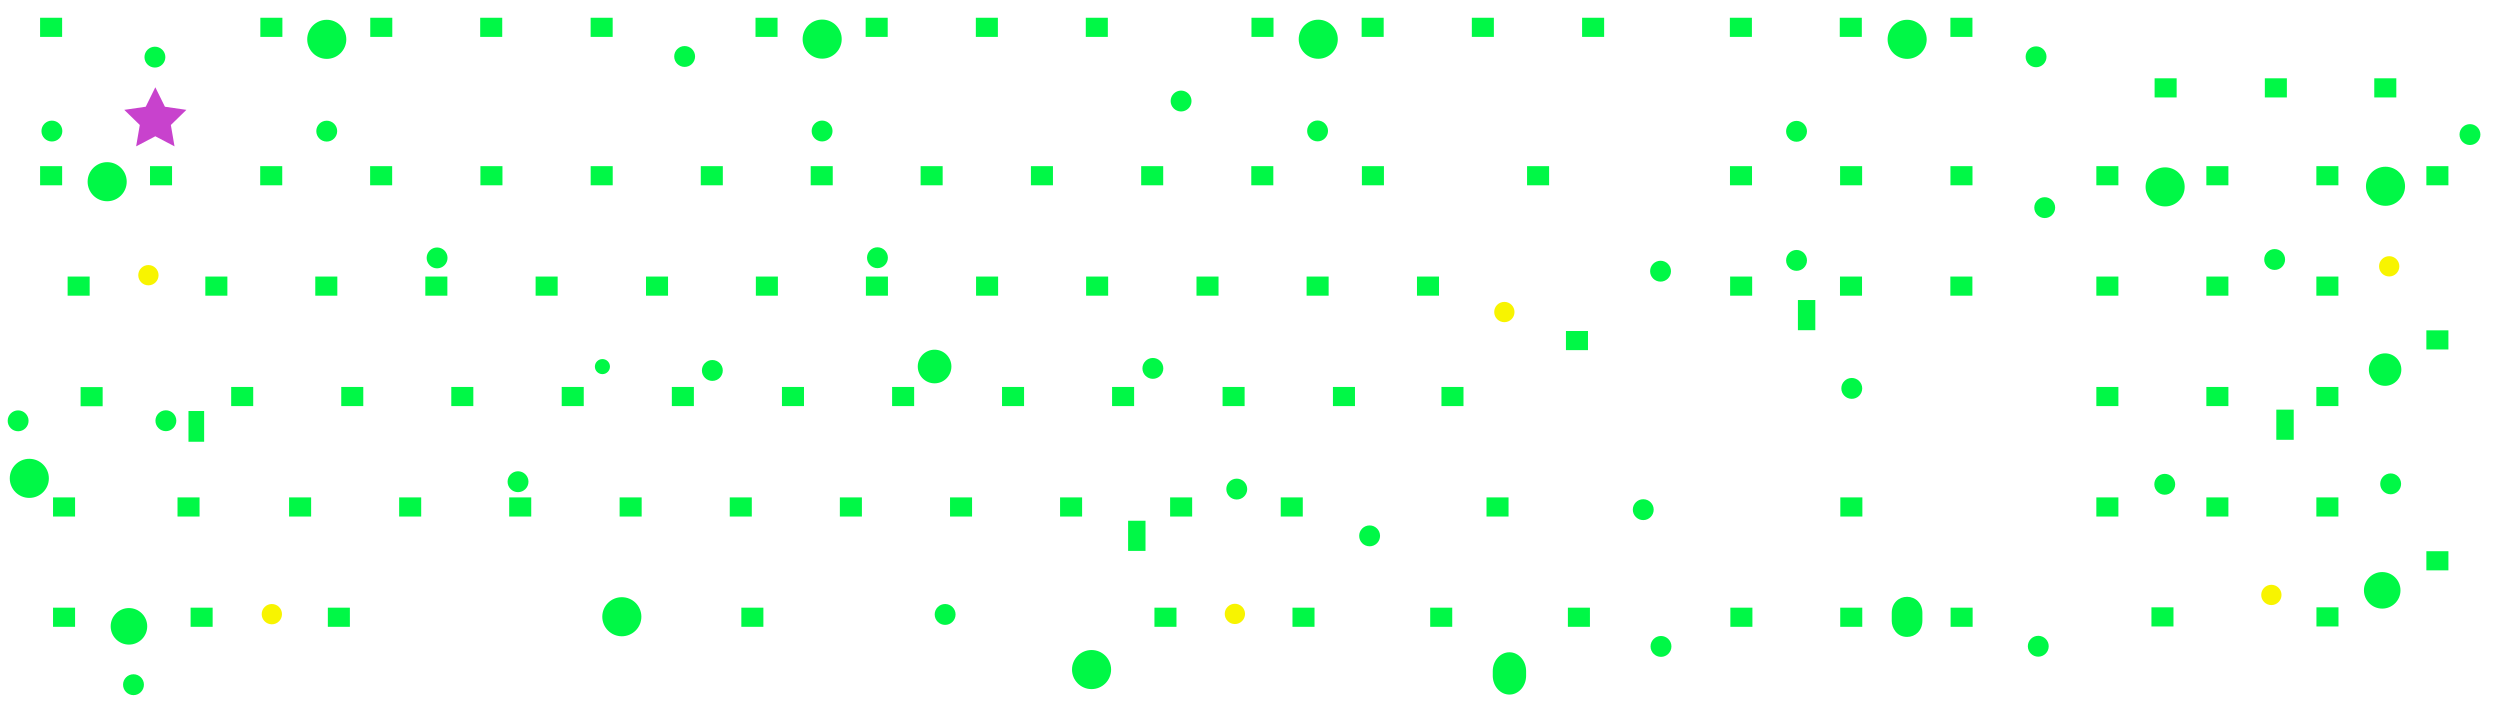
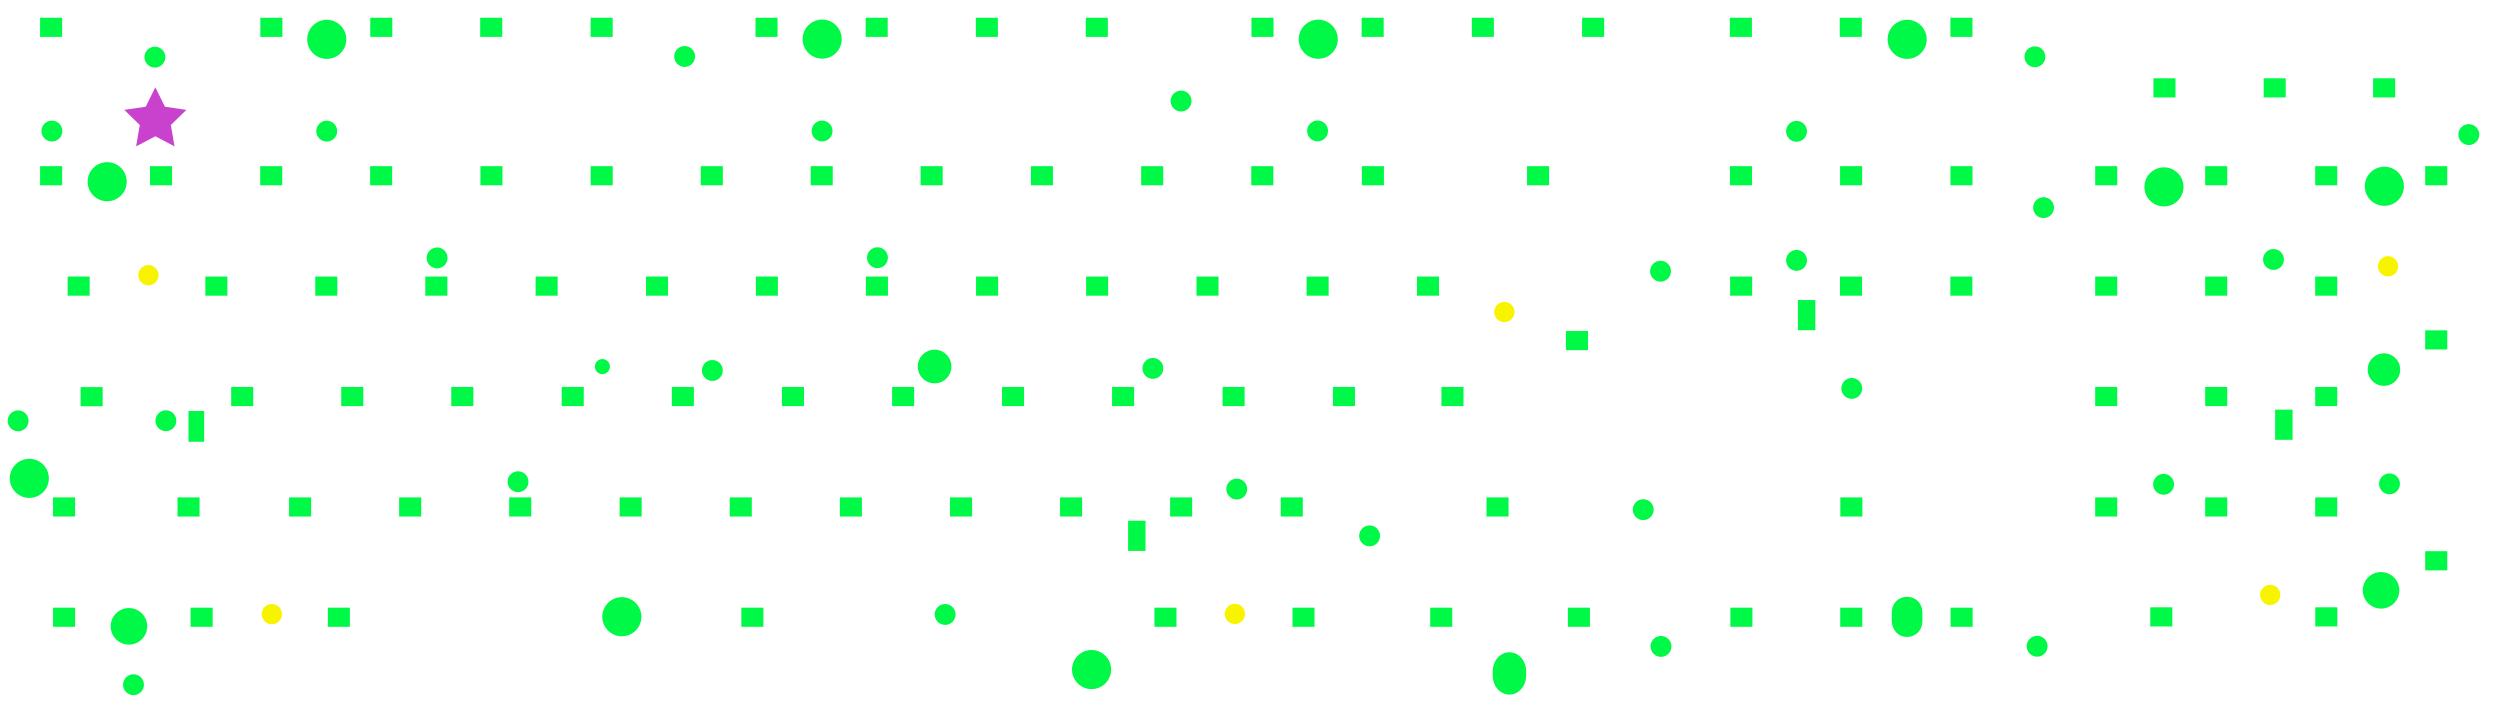
<svg xmlns="http://www.w3.org/2000/svg" version="1.1" id="svg1" width="1628.976" height="462.271" viewBox="0 0 1628.976 462.271">
  <defs id="defs1" />
  <g id="layer2">
    <path id="path2-3" style="opacity:1;vector-effect:none;fill:#00f846;stroke-width:3.78;stroke-linecap:round;paint-order:markers fill stroke" d="M 26.117,11.57 H 40.479 V 24.043 H 26.117 Z" />
    <path id="path2-3-2" style="opacity:1;vector-effect:none;fill:#00f846;stroke-width:3.78;stroke-linecap:round;paint-order:markers fill stroke" d="m 169.641,11.57 h 14.362 V 24.043 h -14.362 z" />
    <path id="path2-3-2-2" style="opacity:1;vector-effect:none;fill:#00f846;stroke-width:3.78;stroke-linecap:round;paint-order:markers fill stroke" d="m 241.256,11.57 h 14.362 V 24.043 H 241.256 Z" />
    <path id="path2-3-2-2-5" style="opacity:1;vector-effect:none;fill:#00f846;stroke-width:3.78;stroke-linecap:round;paint-order:markers fill stroke" d="m 312.888,11.57 h 14.362 V 24.043 h -14.362 z" />
    <path id="path2-3-2-2-2" style="opacity:1;vector-effect:none;fill:#00f846;stroke-width:3.78;stroke-linecap:round;paint-order:markers fill stroke" d="m 384.849,11.57 h 14.362 V 24.043 h -14.362 z" />
    <path id="path2-3-2-0" style="opacity:1;vector-effect:none;fill:#00f846;stroke-width:3.78;stroke-linecap:round;paint-order:markers fill stroke" d="m 26.128,108.264 h 14.362 v 12.472 H 26.128 Z" />
    <path id="path2-3-2-0-10" style="opacity:1;vector-effect:none;fill:#00f846;stroke-width:3.78;stroke-linecap:round;paint-order:markers fill stroke" d="m 44.065,180.198 h 14.362 v 12.472 H 44.065 Z" />
    <path id="path2-3-2-0-10-1" style="opacity:1;vector-effect:none;fill:#00f846;stroke-width:3.78;stroke-linecap:round;paint-order:markers fill stroke" d="m 52.522,252.229 h 14.362 v 12.472 H 52.522 Z" />
    <path id="path2-3-2-0-10-1-4" style="opacity:1;vector-effect:none;fill:#00f846;stroke-width:3.78;stroke-linecap:round;paint-order:markers fill stroke" d="m 34.556,395.954 h 14.362 v 12.472 H 34.556 Z" />
    <path id="path2-3-2-0-10-1-4-7" style="opacity:1;vector-effect:none;fill:#00f846;stroke-width:3.78;stroke-linecap:round;paint-order:markers fill stroke" d="m 124.193,395.954 h 14.362 v 12.472 h -14.362 z" />
    <path id="path2-3-2-0-10-1-4-7-1" style="opacity:1;vector-effect:none;fill:#00f846;stroke-width:3.78;stroke-linecap:round;paint-order:markers fill stroke" d="m 213.617,395.954 h 14.362 v 12.472 h -14.362 z" />
    <path id="path2-3-2-0-10-1-4-7-1-3" style="opacity:1;vector-effect:none;fill:#00f846;stroke-width:3.78;stroke-linecap:round;paint-order:markers fill stroke" d="m 483.05,395.954 h 14.362 v 12.472 h -14.362 z" />
    <path id="path2-3-2-0-10-1-4-7-1-3-8" style="opacity:1;vector-effect:none;fill:#00f846;stroke-width:3.78;stroke-linecap:round;paint-order:markers fill stroke" d="m 752.224,395.954 h 14.362 v 12.472 h -14.362 z" />
    <path id="path2-3-2-0-10-1-4-7-1-3-8-6" style="opacity:1;vector-effect:none;fill:#00f846;stroke-width:3.78;stroke-linecap:round;paint-order:markers fill stroke" d="m 842.167,395.954 h 14.362 v 12.472 h -14.362 z" />
    <path id="path2-3-2-0-10-1-4-3" style="opacity:1;vector-effect:none;fill:#00f846;stroke-width:3.78;stroke-linecap:round;paint-order:markers fill stroke" d="M 34.556,324.097 H 48.918 V 336.57 H 34.556 Z" />
    <path id="path2-3-2-0-10-1-4-3-0" style="opacity:1;vector-effect:none;fill:#00f846;stroke-width:3.78;stroke-linecap:round;paint-order:markers fill stroke" d="m 1020.352,215.672 h 14.362 v 12.472 h -14.362 z" />
    <path id="path2-3-2-0-10-1-4-3-0-6" style="opacity:1;vector-effect:none;fill:#00f846;stroke-width:3.78;stroke-linecap:round;paint-order:markers fill stroke" d="m 939.235,252.133 h 14.362 v 12.472 h -14.362 z" />
    <path id="path2-3-2-0-10-1-4-3-7" style="opacity:1;vector-effect:none;fill:#00f846;stroke-width:3.78;stroke-linecap:round;paint-order:markers fill stroke" d="m 115.665,324.097 h 14.362 V 336.57 H 115.665 Z" />
    <path id="path2-3-2-2-1" style="opacity:1;vector-effect:none;fill:#00f846;stroke-width:3.78;stroke-linecap:round;paint-order:markers fill stroke" d="m 97.744,108.264 h 14.362 v 12.472 H 97.744 Z" />
    <path id="path2-3-2-2-5-9" style="opacity:1;vector-effect:none;fill:#00f846;stroke-width:3.78;stroke-linecap:round;paint-order:markers fill stroke" d="m 169.545,108.264 h 14.362 v 12.472 h -14.362 z" />
    <path id="path2-3-2-2-2-9" style="opacity:1;vector-effect:none;fill:#00f846;stroke-width:3.78;stroke-linecap:round;paint-order:markers fill stroke" d="m 241.167,108.264 h 14.362 v 12.472 H 241.167 Z" />
    <path id="path2-3-2-0-1" style="opacity:1;vector-effect:none;fill:#00f846;stroke-width:3.78;stroke-linecap:round;paint-order:markers fill stroke" d="m 313.035,108.264 h 14.362 v 12.472 h -14.362 z" />
    <path id="path2-3-2-2-1-5" style="opacity:1;vector-effect:none;fill:#00f846;stroke-width:3.78;stroke-linecap:round;paint-order:markers fill stroke" d="m 384.877,108.264 h 14.362 v 12.472 h -14.362 z" />
    <path id="path2-3-2-2-5-9-7" style="opacity:1;vector-effect:none;fill:#00f846;stroke-width:3.78;stroke-linecap:round;paint-order:markers fill stroke" d="m 456.622,108.264 h 14.362 v 12.472 h -14.362 z" />
    <path id="path2-3-2-2-2-9-6" style="opacity:1;vector-effect:none;fill:#00f846;stroke-width:3.78;stroke-linecap:round;paint-order:markers fill stroke" d="m 528.244,108.264 h 14.362 v 12.472 h -14.362 z" />
    <path id="path2-3-2-2-2-9-8" style="opacity:1;vector-effect:none;fill:#00f846;stroke-width:3.78;stroke-linecap:round;paint-order:markers fill stroke" d="m 599.865,108.264 h 14.362 v 12.472 h -14.362 z" />
    <path id="path2-3-2-0-1-9" style="opacity:1;vector-effect:none;fill:#00f846;stroke-width:3.78;stroke-linecap:round;paint-order:markers fill stroke" d="m 671.733,108.264 h 14.362 v 12.472 h -14.362 z" />
    <path id="path2-3-2-2-1-5-0" style="opacity:1;vector-effect:none;fill:#00f846;stroke-width:3.78;stroke-linecap:round;paint-order:markers fill stroke" d="m 743.575,108.264 h 14.362 v 12.472 h -14.362 z" />
    <path id="path2-3-2-2-5-9-7-3" style="opacity:1;vector-effect:none;fill:#00f846;stroke-width:3.78;stroke-linecap:round;paint-order:markers fill stroke" d="m 815.32,108.264 h 14.362 v 12.472 h -14.362 z" />
    <path id="path2-3-2-2-2-9-6-5" style="opacity:1;vector-effect:none;fill:#00f846;stroke-width:3.78;stroke-linecap:round;paint-order:markers fill stroke" d="m 887.395,108.264 h 14.362 v 12.472 h -14.362 z" />
    <path id="path2-3-2-2-1-5-0-3" style="opacity:1;vector-effect:none;fill:#00f846;stroke-width:3.78;stroke-linecap:round;paint-order:markers fill stroke" d="m 1127.235,108.264 h 14.362 v 12.472 h -14.362 z" />
    <path id="path2-3-2-2-5-9-7-3-9" style="opacity:1;vector-effect:none;fill:#00f846;stroke-width:3.78;stroke-linecap:round;paint-order:markers fill stroke" d="m 1198.98,108.264 h 14.362 v 12.472 h -14.362 z" />
    <path id="path2-3-2-2-2-9-6-5-78" style="opacity:1;vector-effect:none;fill:#00f846;stroke-width:3.78;stroke-linecap:round;paint-order:markers fill stroke" d="m 1270.895,108.264 h 14.362 v 12.472 h -14.362 z" />
    <path id="path2-3-2-2-2-9-6-5-7" style="opacity:1;vector-effect:none;fill:#00f846;stroke-width:3.78;stroke-linecap:round;paint-order:markers fill stroke" d="m 995.018,108.264 h 14.362 v 12.472 h -14.362 z" />
    <path id="path2-3-2-4" style="opacity:1;vector-effect:none;fill:#00f846;stroke-width:3.78;stroke-linecap:round;paint-order:markers fill stroke" d="m 492.282,11.57 h 14.362 V 24.043 h -14.362 z" />
    <path id="path2-3-2-2-4" style="opacity:1;vector-effect:none;fill:#00f846;stroke-width:3.78;stroke-linecap:round;paint-order:markers fill stroke" d="m 564.057,11.57 h 14.362 V 24.043 h -14.362 z" />
    <path id="path2-3-2-2-5-3" style="opacity:1;vector-effect:none;fill:#00f846;stroke-width:3.78;stroke-linecap:round;paint-order:markers fill stroke" d="m 635.849,11.57 h 14.362 V 24.043 h -14.362 z" />
    <path id="path2-3-2-2-2-7" style="opacity:1;vector-effect:none;fill:#00f846;stroke-width:3.78;stroke-linecap:round;paint-order:markers fill stroke" d="m 707.49,11.57 h 14.362 V 24.043 h -14.362 z" />
    <path id="path2-3-2-3" style="opacity:1;vector-effect:none;fill:#00f846;stroke-width:3.78;stroke-linecap:round;paint-order:markers fill stroke" d="m 815.444,11.57 h 14.362 V 24.043 h -14.362 z" />
    <path id="path2-3-2-2-49" style="opacity:1;vector-effect:none;fill:#00f846;stroke-width:3.78;stroke-linecap:round;paint-order:markers fill stroke" d="m 887.229,11.57 h 14.362 V 24.043 h -14.362 z" />
    <path id="path2-3-2-2-5-0" style="opacity:1;vector-effect:none;fill:#00f846;stroke-width:3.78;stroke-linecap:round;paint-order:markers fill stroke" d="m 959.031,11.57 h 14.362 V 24.043 h -14.362 z" />
    <path id="path2-3-2-2-2-8" style="opacity:1;vector-effect:none;fill:#00f846;stroke-width:3.78;stroke-linecap:round;paint-order:markers fill stroke" d="m 1030.878,11.57 h 14.362 V 24.043 h -14.362 z" />
    <path id="path2-3-2-5" style="opacity:1;vector-effect:none;fill:#00f846;stroke-width:3.78;stroke-linecap:round;paint-order:markers fill stroke" d="m 1127.16,11.57 h 14.362 V 24.043 h -14.362 z" />
    <path id="path2-3-2-2-48" style="opacity:1;vector-effect:none;fill:#00f846;stroke-width:3.78;stroke-linecap:round;paint-order:markers fill stroke" d="m 1198.776,11.57 h 14.362 V 24.043 h -14.362 z" />
    <path id="path2-3-2-2-5-1" style="opacity:1;vector-effect:none;fill:#00f846;stroke-width:3.78;stroke-linecap:round;paint-order:markers fill stroke" d="m 1270.861,11.57 h 14.362 V 24.043 h -14.362 z" />
    <path id="path2-3-2-2-1-56" style="opacity:1;vector-effect:none;fill:#00f846;stroke-width:3.78;stroke-linecap:round;paint-order:markers fill stroke" d="m 133.792,180.198 h 14.362 v 12.472 H 133.792 Z" />
    <path id="path2-3-2-2-5-9-74" style="opacity:1;vector-effect:none;fill:#00f846;stroke-width:3.78;stroke-linecap:round;paint-order:markers fill stroke" d="m 205.434,180.198 h 14.362 v 12.472 h -14.362 z" />
    <path id="path2-3-2-2-2-9-2" style="opacity:1;vector-effect:none;fill:#00f846;stroke-width:3.78;stroke-linecap:round;paint-order:markers fill stroke" d="m 277.135,180.198 h 14.362 v 12.472 h -14.362 z" />
    <path id="path2-3-2-0-1-4" style="opacity:1;vector-effect:none;fill:#00f846;stroke-width:3.78;stroke-linecap:round;paint-order:markers fill stroke" d="m 349.004,180.198 h 14.362 v 12.472 h -14.362 z" />
    <path id="path2-3-2-2-1-5-4" style="opacity:1;vector-effect:none;fill:#00f846;stroke-width:3.78;stroke-linecap:round;paint-order:markers fill stroke" d="m 420.926,180.198 h 14.362 v 12.472 h -14.362 z" />
    <path id="path2-3-2-2-5-9-7-30" style="opacity:1;vector-effect:none;fill:#00f846;stroke-width:3.78;stroke-linecap:round;paint-order:markers fill stroke" d="m 492.51,180.198 h 14.362 v 12.472 h -14.362 z" />
    <path id="path2-3-2-2-2-9-6-6" style="opacity:1;vector-effect:none;fill:#00f846;stroke-width:3.78;stroke-linecap:round;paint-order:markers fill stroke" d="m 564.212,180.198 h 14.362 v 12.472 h -14.362 z" />
    <path id="path2-3-2-2-2-9-8-8" style="opacity:1;vector-effect:none;fill:#00f846;stroke-width:3.78;stroke-linecap:round;paint-order:markers fill stroke" d="m 635.993,180.198 h 14.362 v 12.472 h -14.362 z" />
    <path id="path2-3-2-0-1-9-3" style="opacity:1;vector-effect:none;fill:#00f846;stroke-width:3.78;stroke-linecap:round;paint-order:markers fill stroke" d="m 707.702,180.198 h 14.362 v 12.472 h -14.362 z" />
    <path id="path2-3-2-2-1-5-0-4" style="opacity:1;vector-effect:none;fill:#00f846;stroke-width:3.78;stroke-linecap:round;paint-order:markers fill stroke" d="m 779.624,180.198 h 14.362 v 12.472 h -14.362 z" />
    <path id="path2-3-2-2-5-9-7-3-2" style="opacity:1;vector-effect:none;fill:#00f846;stroke-width:3.78;stroke-linecap:round;paint-order:markers fill stroke" d="m 851.369,180.198 h 14.362 v 12.472 h -14.362 z" />
    <path id="path2-3-2-2-2-9-6-5-6" style="opacity:1;vector-effect:none;fill:#00f846;stroke-width:3.78;stroke-linecap:round;paint-order:markers fill stroke" d="m 923.283,180.198 h 14.362 v 12.472 h -14.362 z" />
    <path id="path2-3-2-2-1-5-0-4-59" style="opacity:1;vector-effect:none;fill:#00f846;stroke-width:3.78;stroke-linecap:round;paint-order:markers fill stroke" d="m 1127.331,180.198 h 14.362 v 12.472 h -14.362 z" />
    <path id="path2-3-2-2-5-9-7-3-2-7" style="opacity:1;vector-effect:none;fill:#00f846;stroke-width:3.78;stroke-linecap:round;paint-order:markers fill stroke" d="m 1198.916,180.198 h 14.362 v 12.472 h -14.362 z" />
    <path id="path2-3-2-2-2-9-6-5-6-7" style="opacity:1;vector-effect:none;fill:#00f846;stroke-width:3.78;stroke-linecap:round;paint-order:markers fill stroke" d="m 1270.83,180.198 h 14.362 v 12.472 h -14.362 z" />
    <path id="path2-3-2-2-5-9-7-3-9-9" style="opacity:1;vector-effect:none;fill:#00f846;stroke-width:3.78;stroke-linecap:round;paint-order:markers fill stroke" d="m 1199.141,324.097 h 14.362 v 12.472 h -14.362 z" />
    <path id="path2-3-2-2-1-5-0-4-59-5" style="opacity:1;vector-effect:none;fill:#00f846;stroke-width:3.78;stroke-linecap:round;paint-order:markers fill stroke" d="m 1127.491,395.954 h 14.362 v 12.472 h -14.362 z" />
    <path id="path2-3-2-2-5-9-7-3-2-7-0" style="opacity:1;vector-effect:none;fill:#00f846;stroke-width:3.78;stroke-linecap:round;paint-order:markers fill stroke" d="m 1199.076,395.954 h 14.362 v 12.472 h -14.362 z" />
    <path id="path2-3-2-2-2-9-6-5-6-7-9" style="opacity:1;vector-effect:none;fill:#00f846;stroke-width:3.78;stroke-linecap:round;paint-order:markers fill stroke" d="m 1270.99,395.954 h 14.362 v 12.472 h -14.362 z" />
    <path id="path2-3-2-2-1-56-4" style="opacity:1;vector-effect:none;fill:#00f846;stroke-width:3.78;stroke-linecap:round;paint-order:markers fill stroke" d="m 150.63,252.133 h 14.362 v 12.472 h -14.362 z" />
    <path id="path2-3-2-2-5-9-74-5" style="opacity:1;vector-effect:none;fill:#00f846;stroke-width:3.78;stroke-linecap:round;paint-order:markers fill stroke" d="m 222.351,252.133 h 14.362 v 12.472 h -14.362 z" />
    <path id="path2-3-2-2-2-9-2-4" style="opacity:1;vector-effect:none;fill:#00f846;stroke-width:3.78;stroke-linecap:round;paint-order:markers fill stroke" d="m 294.053,252.133 h 14.362 v 12.472 h -14.362 z" />
    <path id="path2-3-2-0-1-4-7" style="opacity:1;vector-effect:none;fill:#00f846;stroke-width:3.78;stroke-linecap:round;paint-order:markers fill stroke" d="m 366.002,252.133 h 14.362 v 12.472 h -14.362 z" />
    <path id="path2-3-2-2-1-5-4-7" style="opacity:1;vector-effect:none;fill:#00f846;stroke-width:3.78;stroke-linecap:round;paint-order:markers fill stroke" d="m 437.763,252.133 h 14.362 v 12.472 h -14.362 z" />
    <path id="path2-3-2-2-5-9-7-30-7" style="opacity:1;vector-effect:none;fill:#00f846;stroke-width:3.78;stroke-linecap:round;paint-order:markers fill stroke" d="m 509.508,252.133 h 14.362 v 12.472 h -14.362 z" />
    <path id="path2-3-2-2-2-9-6-6-2" style="opacity:1;vector-effect:none;fill:#00f846;stroke-width:3.78;stroke-linecap:round;paint-order:markers fill stroke" d="m 581.29,252.133 h 14.362 v 12.472 h -14.362 z" />
    <path id="path2-3-2-2-2-9-8-8-1" style="opacity:1;vector-effect:none;fill:#00f846;stroke-width:3.78;stroke-linecap:round;paint-order:markers fill stroke" d="m 652.911,252.133 h 14.362 v 12.472 h -14.362 z" />
    <path id="path2-3-2-0-1-9-3-6" style="opacity:1;vector-effect:none;fill:#00f846;stroke-width:3.78;stroke-linecap:round;paint-order:markers fill stroke" d="m 724.619,252.133 h 14.362 v 12.472 h -14.362 z" />
    <path id="path2-3-2-2-1-5-0-4-5" style="opacity:1;vector-effect:none;fill:#00f846;stroke-width:3.78;stroke-linecap:round;paint-order:markers fill stroke" d="m 796.621,252.133 h 14.362 v 12.472 h -14.362 z" />
    <path id="path2-3-2-2-1-56-4-9" style="opacity:1;vector-effect:none;fill:#00f846;stroke-width:3.78;stroke-linecap:round;paint-order:markers fill stroke" d="m 188.366,324.099 h 14.362 v 12.472 h -14.362 z" />
    <path id="path2-3-2-2-5-9-74-5-8" style="opacity:1;vector-effect:none;fill:#00f846;stroke-width:3.78;stroke-linecap:round;paint-order:markers fill stroke" d="m 260.087,324.099 h 14.362 v 12.472 h -14.362 z" />
    <path id="path2-3-2-2-2-9-2-4-2" style="opacity:1;vector-effect:none;fill:#00f846;stroke-width:3.78;stroke-linecap:round;paint-order:markers fill stroke" d="m 331.788,324.099 h 14.362 v 12.472 H 331.788 Z" />
    <path id="path2-3-2-0-1-4-7-3" style="opacity:1;vector-effect:none;fill:#00f846;stroke-width:3.78;stroke-linecap:round;paint-order:markers fill stroke" d="m 403.737,324.099 h 14.362 v 12.472 h -14.362 z" />
    <path id="path2-3-2-2-1-5-4-7-0" style="opacity:1;vector-effect:none;fill:#00f846;stroke-width:3.78;stroke-linecap:round;paint-order:markers fill stroke" d="m 475.499,324.099 h 14.362 v 12.472 h -14.362 z" />
    <path id="path2-3-2-2-5-9-7-30-7-8" style="opacity:1;vector-effect:none;fill:#00f846;stroke-width:3.78;stroke-linecap:round;paint-order:markers fill stroke" d="m 547.244,324.099 h 14.362 v 12.472 h -14.362 z" />
    <path id="path2-3-2-2-2-9-6-6-2-0" style="opacity:1;vector-effect:none;fill:#00f846;stroke-width:3.78;stroke-linecap:round;paint-order:markers fill stroke" d="m 619.026,324.099 h 14.362 v 12.472 h -14.362 z" />
    <path id="path2-3-2-2-2-9-8-8-1-6" style="opacity:1;vector-effect:none;fill:#00f846;stroke-width:3.78;stroke-linecap:round;paint-order:markers fill stroke" d="m 690.727,324.099 h 14.362 v 12.472 h -14.362 z" />
    <path id="path2-3-2-0-1-9-3-6-8" style="opacity:1;vector-effect:none;fill:#00f846;stroke-width:3.78;stroke-linecap:round;paint-order:markers fill stroke" d="m 762.435,324.099 h 14.362 v 12.472 h -14.362 z" />
    <path id="path2-3-2-2-1-5-0-4-5-6" style="opacity:1;vector-effect:none;fill:#00f846;stroke-width:3.78;stroke-linecap:round;paint-order:markers fill stroke" d="m 834.518,324.099 h 14.362 v 12.472 h -14.362 z" />
    <path id="path2-3-2-2-5-9-7-3-2-4" style="opacity:1;vector-effect:none;fill:#00f846;stroke-width:3.78;stroke-linecap:round;paint-order:markers fill stroke" d="m 868.527,252.133 h 14.362 v 12.472 h -14.362 z" />
    <path id="path2-3-2-0-10-1-4-7-1-3-8-3" style="opacity:1;vector-effect:none;fill:#00f846;stroke-width:3.78;stroke-linecap:round;paint-order:markers fill stroke" d="m 931.903,395.954 h 14.362 v 12.472 h -14.362 z" />
    <path id="path2-3-2-0-10-1-4-7-1-3-8-6-8" style="opacity:1;vector-effect:none;fill:#00f846;stroke-width:3.78;stroke-linecap:round;paint-order:markers fill stroke" d="m 1021.62,395.954 h 14.362 v 12.472 h -14.362 z" />
    <path id="path2-3-2-0-1-9-3-6-8-2" style="opacity:1;vector-effect:none;fill:#00f846;stroke-width:3.78;stroke-linecap:round;paint-order:markers fill stroke" d="m 968.596,324.099 h 14.362 v 12.472 h -14.362 z" />
-     <path id="path2-3-2-0-10-1-4-3-0-8" style="opacity:1;vector-effect:none;fill:#00f846;stroke-width:3.78;stroke-linecap:round;paint-order:markers fill stroke" d="m 1365.959,108.264 h 14.362 v 12.472 h -14.362 z" />
-     <path id="path2-3-2-0-10-1-4-3-0-8-6" style="opacity:1;vector-effect:none;fill:#00f846;stroke-width:3.78;stroke-linecap:round;paint-order:markers fill stroke" d="m 1437.639,108.264 h 14.362 v 12.472 h -14.362 z" />
-     <path id="path2-3-2-0-10-1-4-3-0-8-1" style="opacity:1;vector-effect:none;fill:#00f846;stroke-width:3.78;stroke-linecap:round;paint-order:markers fill stroke" d="m 1509.319,108.264 h 14.362 v 12.472 h -14.362 z" />
-     <path id="path2-3-2-0-10-1-4-3-0-8-9" style="opacity:1;vector-effect:none;fill:#00f846;stroke-width:3.78;stroke-linecap:round;paint-order:markers fill stroke" d="m 1365.959,180.198 h 14.362 v 12.472 h -14.362 z" />
-     <path id="path2-3-2-0-10-1-4-3-0-8-6-9" style="opacity:1;vector-effect:none;fill:#00f846;stroke-width:3.78;stroke-linecap:round;paint-order:markers fill stroke" d="m 1437.639,180.198 h 14.362 v 12.472 h -14.362 z" />
-     <path id="path2-3-2-0-10-1-4-3-0-8-1-9" style="opacity:1;vector-effect:none;fill:#00f846;stroke-width:3.78;stroke-linecap:round;paint-order:markers fill stroke" d="m 1509.319,180.198 h 14.362 v 12.472 h -14.362 z" />
-     <path id="path2-3-2-0-10-1-4-3-0-8-9-6" style="opacity:1;vector-effect:none;fill:#00f846;stroke-width:3.78;stroke-linecap:round;paint-order:markers fill stroke" d="m 1365.959,252.133 h 14.362 v 12.472 h -14.362 z" />
-     <path id="path2-3-2-0-10-1-4-3-0-8-6-9-4" style="opacity:1;vector-effect:none;fill:#00f846;stroke-width:3.78;stroke-linecap:round;paint-order:markers fill stroke" d="m 1437.639,252.133 h 14.362 v 12.472 h -14.362 z" />
-     <path id="path2-3-2-0-10-1-4-3-0-8-1-9-0" style="opacity:1;vector-effect:none;fill:#00f846;stroke-width:3.78;stroke-linecap:round;paint-order:markers fill stroke" d="m 1509.319,252.133 h 14.362 v 12.472 h -14.362 z" />
-     <path id="path2-3-2-0-10-1-4-3-0-8-9-6-5" style="opacity:1;vector-effect:none;fill:#00f846;stroke-width:3.78;stroke-linecap:round;paint-order:markers fill stroke" d="m 1365.959,324.099 h 14.362 v 12.472 h -14.362 z" />
-     <path id="path2-3-2-0-10-1-4-3-0-8-6-9-4-9" style="opacity:1;vector-effect:none;fill:#00f846;stroke-width:3.78;stroke-linecap:round;paint-order:markers fill stroke" d="m 1437.639,324.099 h 14.362 v 12.472 h -14.362 z" />
-     <path id="path2-3-2-0-10-1-4-3-0-8-1-9-0-7" style="opacity:1;vector-effect:none;fill:#00f846;stroke-width:3.78;stroke-linecap:round;paint-order:markers fill stroke" d="m 1509.319,324.099 h 14.362 v 12.472 h -14.362 z" />
-     <path id="path2-3-2-0-10-1-4-3-0-8-6-1" style="opacity:1;vector-effect:none;fill:#00f846;stroke-width:3.78;stroke-linecap:round;paint-order:markers fill stroke" d="m 1580.998,108.264 h 14.362 v 12.472 h -14.362 z" />
-     <path id="path2-3-2-0-10-1-4-3-0-8-6-1-6" style="opacity:1;vector-effect:none;fill:#00f846;stroke-width:3.78;stroke-linecap:round;paint-order:markers fill stroke" d="m 1580.998,215.244 h 14.362 v 12.472 h -14.362 z" />
-     <path id="path2-3-2-0-10-1-4-3-0-8-6-1-6-3" style="opacity:1;vector-effect:none;fill:#00f846;stroke-width:3.78;stroke-linecap:round;paint-order:markers fill stroke" d="m 1580.998,359.164 h 14.362 v 12.472 h -14.362 z" />
-     <path id="path2-3-2-0-10-1-4-3-0-8-6-1-6-3-1" style="opacity:1;vector-effect:none;fill:#00f846;stroke-width:3.78;stroke-linecap:round;paint-order:markers fill stroke" d="m 1401.855,395.729 h 14.362 v 12.472 h -14.362 z" />
-     <path id="path2-3-2-0-10-1-4-3-0-8-6-1-6-3-1-5" style="opacity:1;vector-effect:none;fill:#00f846;stroke-width:3.78;stroke-linecap:round;paint-order:markers fill stroke" d="m 1509.374,395.729 h 14.362 v 12.472 h -14.362 z" />
-     <path d="m 1403.92,51.022 h 14.362 v 12.472 h -14.362 z" style="opacity:1;vector-effect:none;fill:#00f846;stroke-width:3.78;stroke-linecap:round;paint-order:markers fill stroke" id="path1" />
-     <path d="m 1475.742,51.022 h 14.362 v 12.472 h -14.362 z" style="opacity:1;vector-effect:none;fill:#00f846;stroke-width:3.78;stroke-linecap:round;paint-order:markers fill stroke" id="path1-3" />
-     <path d="m 1547.052,51.022 h 14.362 v 12.472 h -14.362 z" style="opacity:1;vector-effect:none;fill:#00f846;stroke-width:3.78;stroke-linecap:round;paint-order:markers fill stroke" id="path1-3-2" />
+     <path id="path2-3-2-0-10-1-4-3-0-8" style="opacity:1;vector-effect:none;fill:#00f846;stroke-width:3.78;stroke-linecap:round;paint-order:markers fill stroke" d="m 1365.203,108.264 h 14.362 v 12.472 h -14.362 z" />
+     <path id="path2-3-2-0-10-1-4-3-0-8-6" style="opacity:1;vector-effect:none;fill:#00f846;stroke-width:3.78;stroke-linecap:round;paint-order:markers fill stroke" d="m 1436.882,108.264 h 14.362 v 12.472 h -14.362 z" />
+     <path id="path2-3-2-0-10-1-4-3-0-8-1" style="opacity:1;vector-effect:none;fill:#00f846;stroke-width:3.78;stroke-linecap:round;paint-order:markers fill stroke" d="m 1508.562,108.264 h 14.362 v 12.472 h -14.362 z" />
+     <path id="path2-3-2-0-10-1-4-3-0-8-9" style="opacity:1;vector-effect:none;fill:#00f846;stroke-width:3.78;stroke-linecap:round;paint-order:markers fill stroke" d="m 1365.203,180.198 h 14.362 v 12.472 h -14.362 z" />
+     <path id="path2-3-2-0-10-1-4-3-0-8-6-9" style="opacity:1;vector-effect:none;fill:#00f846;stroke-width:3.78;stroke-linecap:round;paint-order:markers fill stroke" d="m 1436.882,180.198 h 14.362 v 12.472 h -14.362 z" />
+     <path id="path2-3-2-0-10-1-4-3-0-8-1-9" style="opacity:1;vector-effect:none;fill:#00f846;stroke-width:3.78;stroke-linecap:round;paint-order:markers fill stroke" d="m 1508.562,180.198 h 14.362 v 12.472 h -14.362 z" />
+     <path id="path2-3-2-0-10-1-4-3-0-8-9-6" style="opacity:1;vector-effect:none;fill:#00f846;stroke-width:3.78;stroke-linecap:round;paint-order:markers fill stroke" d="m 1365.203,252.133 h 14.362 v 12.472 h -14.362 z" />
+     <path id="path2-3-2-0-10-1-4-3-0-8-6-9-4" style="opacity:1;vector-effect:none;fill:#00f846;stroke-width:3.78;stroke-linecap:round;paint-order:markers fill stroke" d="m 1436.882,252.133 h 14.362 v 12.472 h -14.362 z" />
+     <path id="path2-3-2-0-10-1-4-3-0-8-1-9-0" style="opacity:1;vector-effect:none;fill:#00f846;stroke-width:3.78;stroke-linecap:round;paint-order:markers fill stroke" d="m 1508.562,252.133 h 14.362 v 12.472 h -14.362 z" />
+     <path id="path2-3-2-0-10-1-4-3-0-8-9-6-5" style="opacity:1;vector-effect:none;fill:#00f846;stroke-width:3.78;stroke-linecap:round;paint-order:markers fill stroke" d="m 1365.203,324.099 h 14.362 v 12.472 h -14.362 z" />
+     <path id="path2-3-2-0-10-1-4-3-0-8-6-9-4-9" style="opacity:1;vector-effect:none;fill:#00f846;stroke-width:3.78;stroke-linecap:round;paint-order:markers fill stroke" d="m 1436.882,324.099 h 14.362 v 12.472 h -14.362 z" />
+     <path id="path2-3-2-0-10-1-4-3-0-8-1-9-0-7" style="opacity:1;vector-effect:none;fill:#00f846;stroke-width:3.78;stroke-linecap:round;paint-order:markers fill stroke" d="m 1508.562,324.099 h 14.362 v 12.472 h -14.362 z" />
+     <path id="path2-3-2-0-10-1-4-3-0-8-6-1" style="opacity:1;vector-effect:none;fill:#00f846;stroke-width:3.78;stroke-linecap:round;paint-order:markers fill stroke" d="m 1580.242,108.264 h 14.362 v 12.472 h -14.362 z" />
+     <path id="path2-3-2-0-10-1-4-3-0-8-6-1-6" style="opacity:1;vector-effect:none;fill:#00f846;stroke-width:3.78;stroke-linecap:round;paint-order:markers fill stroke" d="m 1580.242,215.244 h 14.362 v 12.472 h -14.362 z" />
+     <path id="path2-3-2-0-10-1-4-3-0-8-6-1-6-3" style="opacity:1;vector-effect:none;fill:#00f846;stroke-width:3.78;stroke-linecap:round;paint-order:markers fill stroke" d="m 1580.242,359.164 h 14.362 v 12.472 h -14.362 z" />
+     <path id="path2-3-2-0-10-1-4-3-0-8-6-1-6-3-1" style="opacity:1;vector-effect:none;fill:#00f846;stroke-width:3.78;stroke-linecap:round;paint-order:markers fill stroke" d="m 1401.098,395.729 h 14.362 v 12.472 h -14.362 z" />
+     <path id="path2-3-2-0-10-1-4-3-0-8-6-1-6-3-1-5" style="opacity:1;vector-effect:none;fill:#00f846;stroke-width:3.78;stroke-linecap:round;paint-order:markers fill stroke" d="m 1508.618,395.729 h 14.362 v 12.472 h -14.362 z" />
+     <path d="m 1403.164,51.022 h 14.362 v 12.472 h -14.362 z" style="opacity:1;vector-effect:none;fill:#00f846;stroke-width:3.78;stroke-linecap:round;paint-order:markers fill stroke" id="path1" />
+     <path d="m 1474.985,51.022 h 14.362 v 12.472 h -14.362 z" style="opacity:1;vector-effect:none;fill:#00f846;stroke-width:3.78;stroke-linecap:round;paint-order:markers fill stroke" id="path1-3" />
+     <path d="m 1546.296,51.022 h 14.362 v 12.472 h -14.362 z" style="opacity:1;vector-effect:none;fill:#00f846;stroke-width:3.78;stroke-linecap:round;paint-order:markers fill stroke" id="path1-3-2" />
    <circle style="opacity:1;fill:#00f846;fill-opacity:1;stroke-width:3.78;stroke-linecap:round;-inkscape-stroke:none;paint-order:markers fill stroke" id="path4-6-5" cx="33.814" cy="85.401" r="6.803" />
    <circle style="opacity:1;fill:#00f846;fill-opacity:1;stroke-width:3.78;stroke-linecap:round;-inkscape-stroke:none;paint-order:markers fill stroke" id="path4-6-5-5" cx="100.941" cy="37.225" r="6.803" />
    <circle style="opacity:1;fill:#00f846;fill-opacity:1;stroke-width:3.78;stroke-linecap:round;-inkscape-stroke:none;paint-order:markers fill stroke" id="path4-6-5-6" cx="212.9" cy="85.447" r="6.803" />
    <circle style="opacity:1;fill:#00f846;fill-opacity:1;stroke-width:3.78;stroke-linecap:round;-inkscape-stroke:none;paint-order:markers fill stroke" id="path4-6-5-7" cx="446.107" cy="36.803" r="6.803" />
    <circle style="opacity:1;fill:#00f846;fill-opacity:1;stroke-width:3.78;stroke-linecap:round;-inkscape-stroke:none;paint-order:markers fill stroke" id="path4-6-5-1" cx="535.668" cy="85.369" r="6.803" />
    <circle style="opacity:1;fill:#00f846;fill-opacity:1;stroke-width:3.78;stroke-linecap:round;-inkscape-stroke:none;paint-order:markers fill stroke" id="path4-6-5-0" cx="769.58" cy="65.833" r="6.803" />
    <circle style="opacity:1;fill:#00f846;fill-opacity:1;stroke-width:3.78;stroke-linecap:round;-inkscape-stroke:none;paint-order:markers fill stroke" id="path4-6-5-69" cx="858.518" cy="85.314" r="6.803" />
    <circle style="opacity:1;fill:#00f846;fill-opacity:1;stroke-width:3.78;stroke-linecap:round;-inkscape-stroke:none;paint-order:markers fill stroke" id="path4-6-5-74" cx="1170.602" cy="85.565" r="6.803" />
-     <circle style="opacity:1;fill:#00f846;fill-opacity:1;stroke-width:3.78;stroke-linecap:round;-inkscape-stroke:none;paint-order:markers fill stroke" id="path4-6-5-03" cx="1326.682" cy="37.008" r="6.803" />
-     <circle style="opacity:1;fill:#00f846;fill-opacity:1;stroke-width:3.78;stroke-linecap:round;-inkscape-stroke:none;paint-order:markers fill stroke" id="path4-6-5-4" cx="1332.318" cy="135.285" r="6.803" />
-     <circle style="opacity:1;fill:#00f846;fill-opacity:1;stroke-width:3.78;stroke-linecap:round;-inkscape-stroke:none;paint-order:markers fill stroke" id="path4-6-5-2" cx="1609.403" cy="87.682" r="6.803" />
-     <circle style="opacity:1;fill:#00f846;fill-opacity:1;stroke-width:3.78;stroke-linecap:round;-inkscape-stroke:none;paint-order:markers fill stroke" id="path4-6-5-3" cx="1482.143" cy="169.088" r="6.803" />
+     <circle style="opacity:1;fill:#00f846;fill-opacity:1;stroke-width:3.78;stroke-linecap:round;-inkscape-stroke:none;paint-order:markers fill stroke" id="path4-6-5-03" cx="1325.926" cy="37.008" r="6.803" />
+     <circle style="opacity:1;fill:#00f846;fill-opacity:1;stroke-width:3.78;stroke-linecap:round;-inkscape-stroke:none;paint-order:markers fill stroke" id="path4-6-5-4" cx="1331.562" cy="135.285" r="6.803" />
+     <circle style="opacity:1;fill:#00f846;fill-opacity:1;stroke-width:3.78;stroke-linecap:round;-inkscape-stroke:none;paint-order:markers fill stroke" id="path4-6-5-2" cx="1608.647" cy="87.682" r="6.803" />
+     <circle style="opacity:1;fill:#00f846;fill-opacity:1;stroke-width:3.78;stroke-linecap:round;-inkscape-stroke:none;paint-order:markers fill stroke" id="path4-6-5-3" cx="1481.386" cy="169.088" r="6.803" />
    <circle style="opacity:1;fill:#00f846;fill-opacity:1;stroke-width:3.78;stroke-linecap:round;-inkscape-stroke:none;paint-order:markers fill stroke" id="path4-6-5-9" cx="1081.994" cy="176.709" r="6.803" />
    <circle style="opacity:1;fill:#00f846;fill-opacity:1;stroke-width:3.78;stroke-linecap:round;-inkscape-stroke:none;paint-order:markers fill stroke" id="path4-6-5-8" cx="1206.599" cy="253.078" r="6.803" />
-     <circle style="opacity:1;fill:#00f846;fill-opacity:1;stroke-width:3.78;stroke-linecap:round;-inkscape-stroke:none;paint-order:markers fill stroke" id="path4-6-5-45" cx="1410.53" cy="315.564" r="6.803" />
-     <circle style="opacity:1;fill:#00f846;fill-opacity:1;stroke-width:3.78;stroke-linecap:round;-inkscape-stroke:none;paint-order:markers fill stroke" id="path4-6-5-16" cx="1328.12" cy="421.088" r="6.803" />
+     <circle style="opacity:1;fill:#00f846;fill-opacity:1;stroke-width:3.78;stroke-linecap:round;-inkscape-stroke:none;paint-order:markers fill stroke" id="path4-6-5-45" cx="1409.774" cy="315.564" r="6.803" />
+     <circle style="opacity:1;fill:#00f846;fill-opacity:1;stroke-width:3.78;stroke-linecap:round;-inkscape-stroke:none;paint-order:markers fill stroke" id="path4-6-5-16" cx="1327.364" cy="421.088" r="6.803" />
    <circle style="opacity:1;fill:#00f846;fill-opacity:1;stroke-width:3.78;stroke-linecap:round;-inkscape-stroke:none;paint-order:markers fill stroke" id="path4-6-5-33" cx="1070.726" cy="332.09" r="6.803" />
    <circle style="opacity:1;fill:#00f846;fill-opacity:1;stroke-width:3.78;stroke-linecap:round;-inkscape-stroke:none;paint-order:markers fill stroke" id="path4-6-5-70" cx="1082.284" cy="421.203" r="6.803" />
    <circle style="opacity:1;fill:#00f846;fill-opacity:1;stroke-width:3.78;stroke-linecap:round;-inkscape-stroke:none;paint-order:markers fill stroke" id="path4-6-5-168" cx="892.426" cy="349.164" r="6.803" />
    <circle style="opacity:1;fill:#00f846;fill-opacity:1;stroke-width:3.78;stroke-linecap:round;-inkscape-stroke:none;paint-order:markers fill stroke" id="path4-6-5-96" cx="751.203" cy="240.044" r="6.803" />
    <circle style="opacity:1;fill:#00f846;fill-opacity:1;stroke-width:3.78;stroke-linecap:round;-inkscape-stroke:none;paint-order:markers fill stroke" id="path4-6-5-90" cx="615.838" cy="400.371" r="6.803" />
    <circle style="opacity:1;fill:#00f846;fill-opacity:1;stroke-width:3.78;stroke-linecap:round;-inkscape-stroke:none;paint-order:markers fill stroke" id="path4-6-5-48" cx="11.81" cy="274.202" r="6.803" />
    <circle style="opacity:1;fill:#00f846;fill-opacity:1;stroke-width:3.78;stroke-linecap:round;-inkscape-stroke:none;paint-order:markers fill stroke" id="path4-6-5-37" cx="108.086" cy="274.145" r="6.803" />
    <circle style="opacity:1;fill:#00f846;fill-opacity:1;stroke-width:3.78;stroke-linecap:round;-inkscape-stroke:none;paint-order:markers fill stroke" id="path4-6-5-50" cx="337.539" cy="313.881" r="6.803" />
    <circle style="opacity:1;fill:#00f846;fill-opacity:1;stroke-width:3.78;stroke-linecap:round;-inkscape-stroke:none;paint-order:markers fill stroke" id="path4-6-5-13" cx="464.16" cy="241.391" r="6.803" />
    <circle style="opacity:1;fill:#00f846;fill-opacity:1;stroke-width:3.78;stroke-linecap:round;-inkscape-stroke:none;paint-order:markers fill stroke" id="path4-6-5-30" cx="86.979" cy="446.143" r="6.803" />
-     <circle style="opacity:1;fill:#00f846;fill-opacity:1;stroke-width:3.78;stroke-linecap:round;-inkscape-stroke:none;paint-order:markers fill stroke" id="path4-6-5-56" cx="1557.731" cy="315.277" r="6.803" />
+     <circle style="opacity:1;fill:#00f846;fill-opacity:1;stroke-width:3.78;stroke-linecap:round;-inkscape-stroke:none;paint-order:markers fill stroke" id="path4-6-5-56" cx="1556.974" cy="315.277" r="6.803" />
    <circle style="opacity:1;fill:#00f846;fill-opacity:1;stroke-width:3.78;stroke-linecap:round;-inkscape-stroke:none;paint-order:markers fill stroke" id="path4" cx="212.913" cy="25.633" r="12.736" />
    <circle style="opacity:1;fill:#00f846;fill-opacity:1;stroke-width:3.78;stroke-linecap:round;-inkscape-stroke:none;paint-order:markers fill stroke" id="path4-6" cx="535.717" cy="25.49" r="12.736" />
    <circle style="opacity:1;fill:#00f846;fill-opacity:1;stroke-width:3.78;stroke-linecap:round;-inkscape-stroke:none;paint-order:markers fill stroke" id="path4-6-371" cx="69.83" cy="118.397" r="12.736" />
    <circle style="opacity:1;fill:#00f846;fill-opacity:1;stroke-width:3.78;stroke-linecap:round;-inkscape-stroke:none;paint-order:markers fill stroke" id="path4-6-9" cx="858.963" cy="25.566" r="12.736" />
    <circle style="opacity:1;fill:#00f846;fill-opacity:1;stroke-width:3.78;stroke-linecap:round;-inkscape-stroke:none;paint-order:markers fill stroke" id="path4-6-3" cx="1242.68" cy="25.625" r="12.736" />
-     <circle style="opacity:1;fill:#00f846;fill-opacity:1;stroke-width:3.78;stroke-linecap:round;-inkscape-stroke:none;paint-order:markers fill stroke" id="path4-6-37" cx="1410.778" cy="121.775" r="12.736" />
-     <circle style="opacity:1;fill:#00f846;fill-opacity:1;stroke-width:3.78;stroke-linecap:round;-inkscape-stroke:none;paint-order:markers fill stroke" id="path4-6-90" cx="1554.37" cy="121.375" r="12.736" />
-     <circle style="opacity:1;fill:#00f846;fill-opacity:1;stroke-width:3.78;stroke-linecap:round;-inkscape-stroke:none;paint-order:markers fill stroke" id="path4-6-90-8" cx="1554.105" cy="240.826" r="10.583" />
-     <circle style="opacity:1;fill:#00f846;fill-opacity:1;stroke-width:3.78;stroke-linecap:round;-inkscape-stroke:none;paint-order:markers fill stroke" id="path4-6-90-9" cx="1552.226" cy="384.655" r="11.906" />
+     <circle style="opacity:1;fill:#00f846;fill-opacity:1;stroke-width:3.78;stroke-linecap:round;-inkscape-stroke:none;paint-order:markers fill stroke" id="path4-6-37" cx="1410.021" cy="121.775" r="12.736" />
+     <circle style="opacity:1;fill:#00f846;fill-opacity:1;stroke-width:3.78;stroke-linecap:round;-inkscape-stroke:none;paint-order:markers fill stroke" id="path4-6-90" cx="1553.613" cy="121.375" r="12.736" />
+     <circle style="opacity:1;fill:#00f846;fill-opacity:1;stroke-width:3.78;stroke-linecap:round;-inkscape-stroke:none;paint-order:markers fill stroke" id="path4-6-90-8" cx="1553.348" cy="240.826" r="10.583" />
+     <circle style="opacity:1;fill:#00f846;fill-opacity:1;stroke-width:3.78;stroke-linecap:round;-inkscape-stroke:none;paint-order:markers fill stroke" id="path4-6-90-9" cx="1551.469" cy="384.655" r="11.906" />
    <circle style="opacity:1;fill:#00f846;fill-opacity:1;stroke-width:3.78;stroke-linecap:round;-inkscape-stroke:none;paint-order:markers fill stroke" id="path4-6-90-9-5" cx="608.965" cy="238.822" r="10.961" />
    <circle style="opacity:1;fill:#00f846;fill-opacity:1;stroke-width:3.78;stroke-linecap:round;-inkscape-stroke:none;paint-order:markers fill stroke" id="path4-6-90-9-5-4" cx="392.528" cy="238.872" r="4.913" />
    <circle style="opacity:1;fill:#00f846;fill-opacity:1;stroke-width:3.78;stroke-linecap:round;-inkscape-stroke:none;paint-order:markers fill stroke" id="path4-6-90-9-5-4-1" cx="571.741" cy="167.928" r="6.803" />
    <circle style="opacity:1;fill:#00f846;fill-opacity:1;stroke-width:3.78;stroke-linecap:round;-inkscape-stroke:none;paint-order:markers fill stroke" id="path4-6-90-9-5-4-1-1" cx="1170.61" cy="169.671" r="6.803" />
    <circle style="opacity:1;fill:#00f846;fill-opacity:1;stroke-width:3.78;stroke-linecap:round;-inkscape-stroke:none;paint-order:markers fill stroke" id="path4-6-90-9-5-4-1-5" cx="284.803" cy="168.053" r="6.803" />
    <circle style="opacity:1;fill:#00f846;fill-opacity:1;stroke-width:3.78;stroke-linecap:round;-inkscape-stroke:none;paint-order:markers fill stroke" id="path4-6-1" cx="19.101" cy="311.695" r="12.736" />
    <circle style="opacity:1;fill:#00f846;fill-opacity:1;stroke-width:3.78;stroke-linecap:round;-inkscape-stroke:none;paint-order:markers fill stroke" id="path4-6-90-9-8" cx="84.019" cy="408.113" r="11.906" />
    <circle style="opacity:1;fill:#00f846;fill-opacity:1;stroke-width:3.78;stroke-linecap:round;-inkscape-stroke:none;paint-order:markers fill stroke" id="path4-6-1-8" cx="405.176" cy="401.855" r="12.736" />
    <circle style="opacity:1;fill:#00f846;fill-opacity:1;stroke-width:3.78;stroke-linecap:round;-inkscape-stroke:none;paint-order:markers fill stroke" id="path4-6-1-2" cx="711.246" cy="436.283" r="12.736" />
    <path id="path4-6-1-6" style="opacity:1;fill:#00f846;fill-opacity:1;stroke-width:3.78;stroke-linecap:round;-inkscape-stroke:none;paint-order:markers fill stroke" d="M 983.535 425.016 A 10.867 12.283 0 0 0 972.668 437.299 A 10.867 12.283 0 0 0 972.668 437.34 L 972.668 440.262 A 10.867 12.283 0 0 0 972.668 440.301 A 10.867 12.283 0 0 0 972.668 440.342 L 972.668 440.527 L 972.67 440.527 A 10.867 12.283 0 0 0 983.535 452.584 A 10.867 12.283 0 0 0 994.4 440.527 L 994.402 440.527 L 994.402 440.301 L 994.402 437.299 A 10.867 12.283 0 0 0 983.535 425.016 z " />
    <path id="path4-6-1-6-5" style="opacity:1;fill:#00f846;fill-opacity:1;stroke-width:3.78;stroke-linecap:round;-inkscape-stroke:none;paint-order:markers fill stroke" d="m 1242.628,388.882 c -5.515,0 -9.986,4.087 -9.986,10.516 v 5.247 c 0,4.323 3.124,10.363 9.984,10.364 5.443,-6e-5 9.884,-4.019 9.984,-10.364 0,-1.02 0,-4.227 0,-5.247 0,-6.429 -4.471,-10.516 -9.986,-10.516 z" />
    <rect style="opacity:1;fill:#00f846;fill-opacity:1;stroke-width:3.78;stroke-linecap:round;-inkscape-stroke:none;paint-order:markers fill stroke" id="rect4" width="10.205" height="20.031" x="122.812" y="267.812" />
    <rect style="opacity:1;fill:#00f846;fill-opacity:1;stroke-width:3.78;stroke-linecap:round;-inkscape-stroke:none;paint-order:markers fill stroke" id="rect4-0" width="11.339" height="19.654" x="735.062" y="339.312" />
-     <rect style="opacity:1;fill:#00f846;fill-opacity:1;stroke-width:3.78;stroke-linecap:round;-inkscape-stroke:none;paint-order:markers fill stroke" id="rect4-8" width="11.339" height="19.654" x="1483.227" y="266.917" />
+     <rect style="opacity:1;fill:#00f846;fill-opacity:1;stroke-width:3.78;stroke-linecap:round;-inkscape-stroke:none;paint-order:markers fill stroke" id="rect4-8" width="11.339" height="19.654" x="1482.47" y="266.917" />
    <rect style="opacity:1;fill:#00f846;fill-opacity:1;stroke-width:3.78;stroke-linecap:round;-inkscape-stroke:none;paint-order:markers fill stroke" id="rect4-8-3" width="11.339" height="19.654" x="1171.5" y="195.5" />
    <circle style="opacity:1;fill:#00f846;fill-opacity:1;stroke-width:3.78;stroke-linecap:round;-inkscape-stroke:none;paint-order:markers fill stroke" id="path4-6-90-9-5-4-1-6" cx="805.859" cy="318.682" r="6.803" />
    <path style="fill:#c842cd;fill-opacity:1;stroke:none;stroke-width:0.038;stroke-linecap:round;paint-order:markers fill stroke" id="path2" d="m 89.301,36.097 6.255,12.674 13.987,2.032 -10.121,9.866 2.389,13.93 -12.51,-6.577 -12.51,6.577 2.389,-13.93 -10.121,-9.866 13.987,-2.032 z" transform="translate(11.90681,20.77359)" />
  </g>
  <g id="layer3">
    <path id="path3-4-0-6-1" style="opacity:1;fill:#f8f400;fill-opacity:1;stroke-width:3.78;stroke-linecap:round;-inkscape-stroke:none;paint-order:markers fill stroke" d="m 96.701,172.7 c 3.653,4.9e-4 6.614,2.962 6.613,6.615 -4.9e-4,3.652 -2.961,6.613 -6.613,6.613 -3.653,5.9e-4 -6.615,-2.96 -6.615,-6.613 -5.84e-4,-3.654 2.962,-6.616 6.615,-6.615 z" />
    <path id="path3-4-0-6-1-7" style="opacity:1;fill:#f8f400;fill-opacity:1;stroke-width:3.78;stroke-linecap:round;-inkscape-stroke:none;paint-order:markers fill stroke" d="m 177.127,393.57 c 3.653,4.9e-4 6.614,2.962 6.613,6.615 -4.9e-4,3.652 -2.961,6.613 -6.613,6.613 -3.653,5.9e-4 -6.615,-2.96 -6.615,-6.613 -5.8e-4,-3.654 2.962,-6.616 6.615,-6.615 z" />
    <path id="path3-4-0-6-1-2" style="opacity:1;fill:#f8f400;fill-opacity:1;stroke-width:3.78;stroke-linecap:round;-inkscape-stroke:none;paint-order:markers fill stroke" d="m 980.223,196.702 c 3.653,4.9e-4 6.614,2.962 6.613,6.615 -4.9e-4,3.652 -2.961,6.613 -6.613,6.613 -3.653,5.9e-4 -6.615,-2.96 -6.615,-6.613 -5.8e-4,-3.654 2.962,-6.616 6.615,-6.615 z" />
-     <path id="path3-4-0-6-1-9" style="opacity:1;fill:#f8f400;fill-opacity:1;stroke-width:3.78;stroke-linecap:round;-inkscape-stroke:none;paint-order:markers fill stroke" d="m 1556.776,166.918 c 3.653,5.4e-4 6.614,2.962 6.613,6.615 -5e-4,3.652 -2.961,6.613 -6.613,6.613 -3.653,6.2e-4 -6.615,-2.96 -6.615,-6.613 -6e-4,-3.654 2.962,-6.616 6.615,-6.615 z" />
-     <path id="path3-4-0-6-1-0" style="opacity:1;fill:#f8f400;fill-opacity:1;stroke-width:3.78;stroke-linecap:round;-inkscape-stroke:none;paint-order:markers fill stroke" d="m 1480.003,381.04 c 3.653,5.4e-4 6.614,2.962 6.613,6.615 -5e-4,3.652 -2.961,6.613 -6.613,6.613 -3.653,6.2e-4 -6.615,-2.96 -6.615,-6.613 -6e-4,-3.654 2.962,-6.616 6.615,-6.615 z" />
+     <path id="path3-4-0-6-1-9" style="opacity:1;fill:#f8f400;fill-opacity:1;stroke-width:3.78;stroke-linecap:round;-inkscape-stroke:none;paint-order:markers fill stroke" d="m 1556.02,166.918 c 3.653,5.4e-4 6.614,2.962 6.613,6.615 -5e-4,3.652 -2.961,6.613 -6.613,6.613 -3.653,6.2e-4 -6.615,-2.96 -6.615,-6.613 -6e-4,-3.654 2.962,-6.616 6.615,-6.615 z" />
+     <path id="path3-4-0-6-1-0" style="opacity:1;fill:#f8f400;fill-opacity:1;stroke-width:3.78;stroke-linecap:round;-inkscape-stroke:none;paint-order:markers fill stroke" d="m 1479.246,381.04 c 3.653,5.4e-4 6.614,2.962 6.613,6.615 -5e-4,3.652 -2.961,6.613 -6.613,6.613 -3.653,6.2e-4 -6.615,-2.96 -6.615,-6.613 -6e-4,-3.654 2.962,-6.616 6.615,-6.615 z" />
    <path id="path3-4-0-6-1-6" style="opacity:1;fill:#f8f400;fill-opacity:1;stroke-width:3.78;stroke-linecap:round;-inkscape-stroke:none;paint-order:markers fill stroke" d="m 804.641,393.402 c 3.653,4.9e-4 6.614,2.962 6.613,6.615 -4.9e-4,3.652 -2.961,6.613 -6.613,6.613 -3.653,5.9e-4 -6.615,-2.96 -6.615,-6.613 -5.8e-4,-3.654 2.962,-6.616 6.615,-6.615 z" />
  </g>
</svg>
